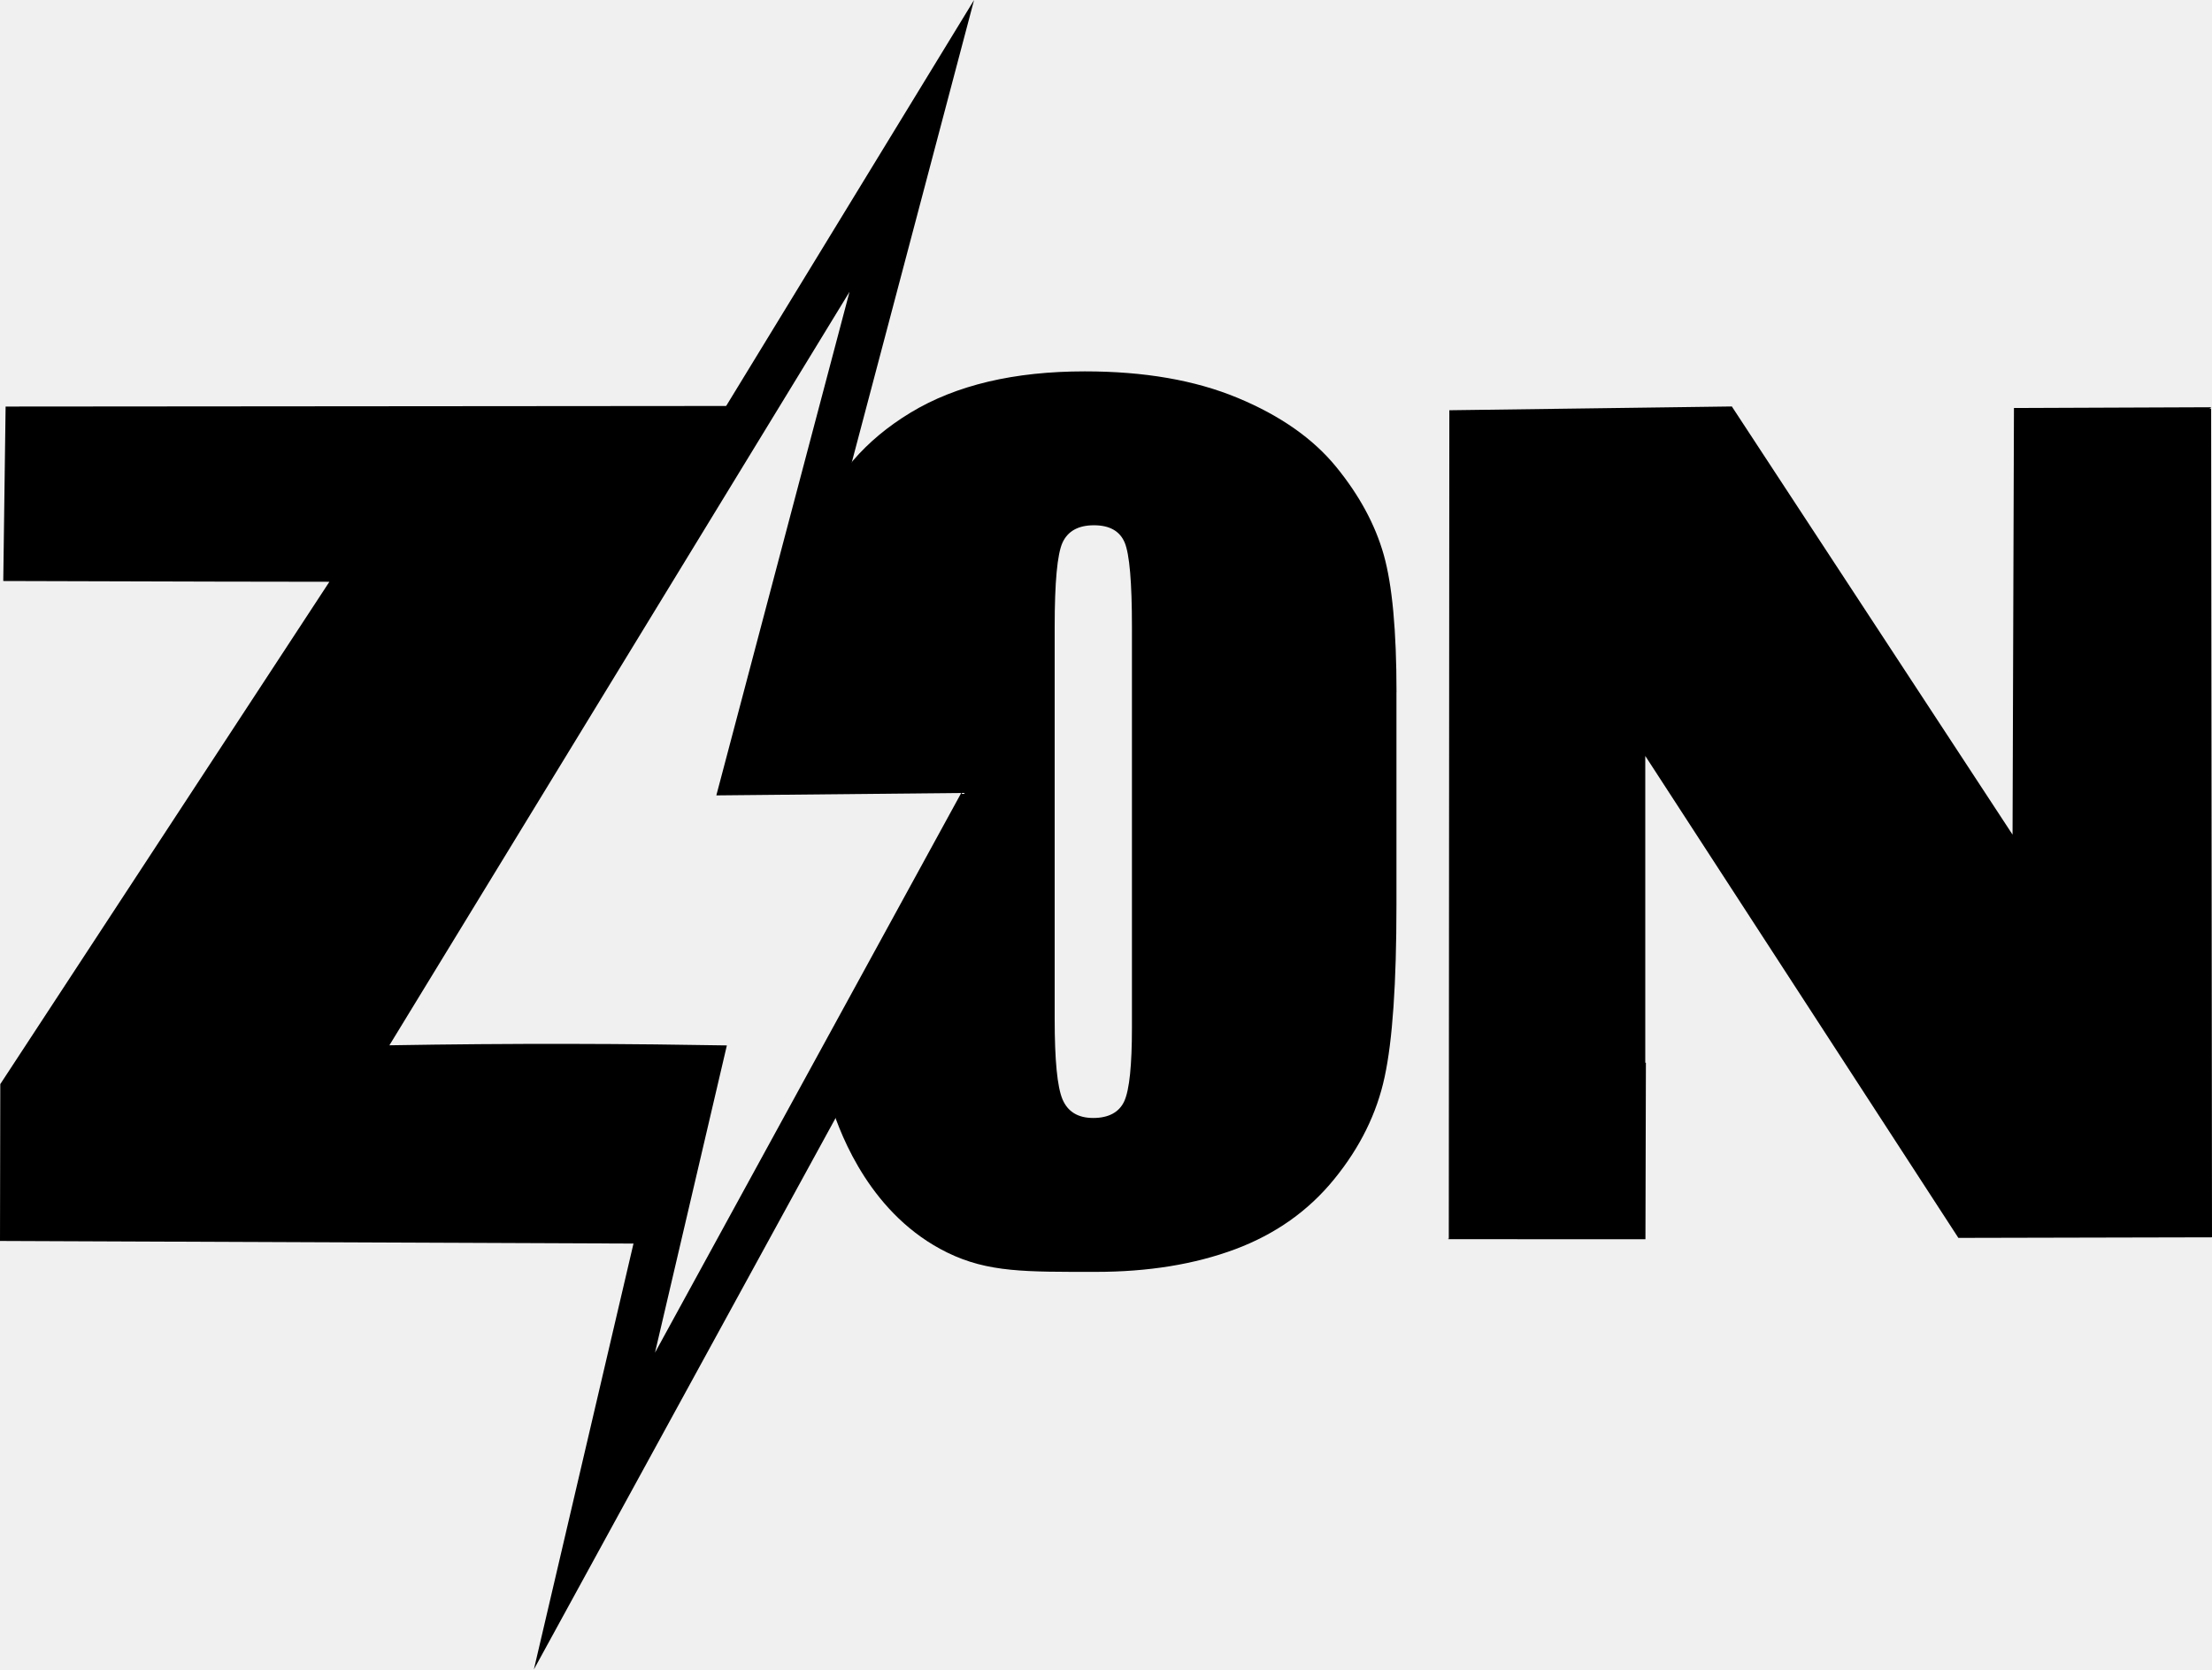
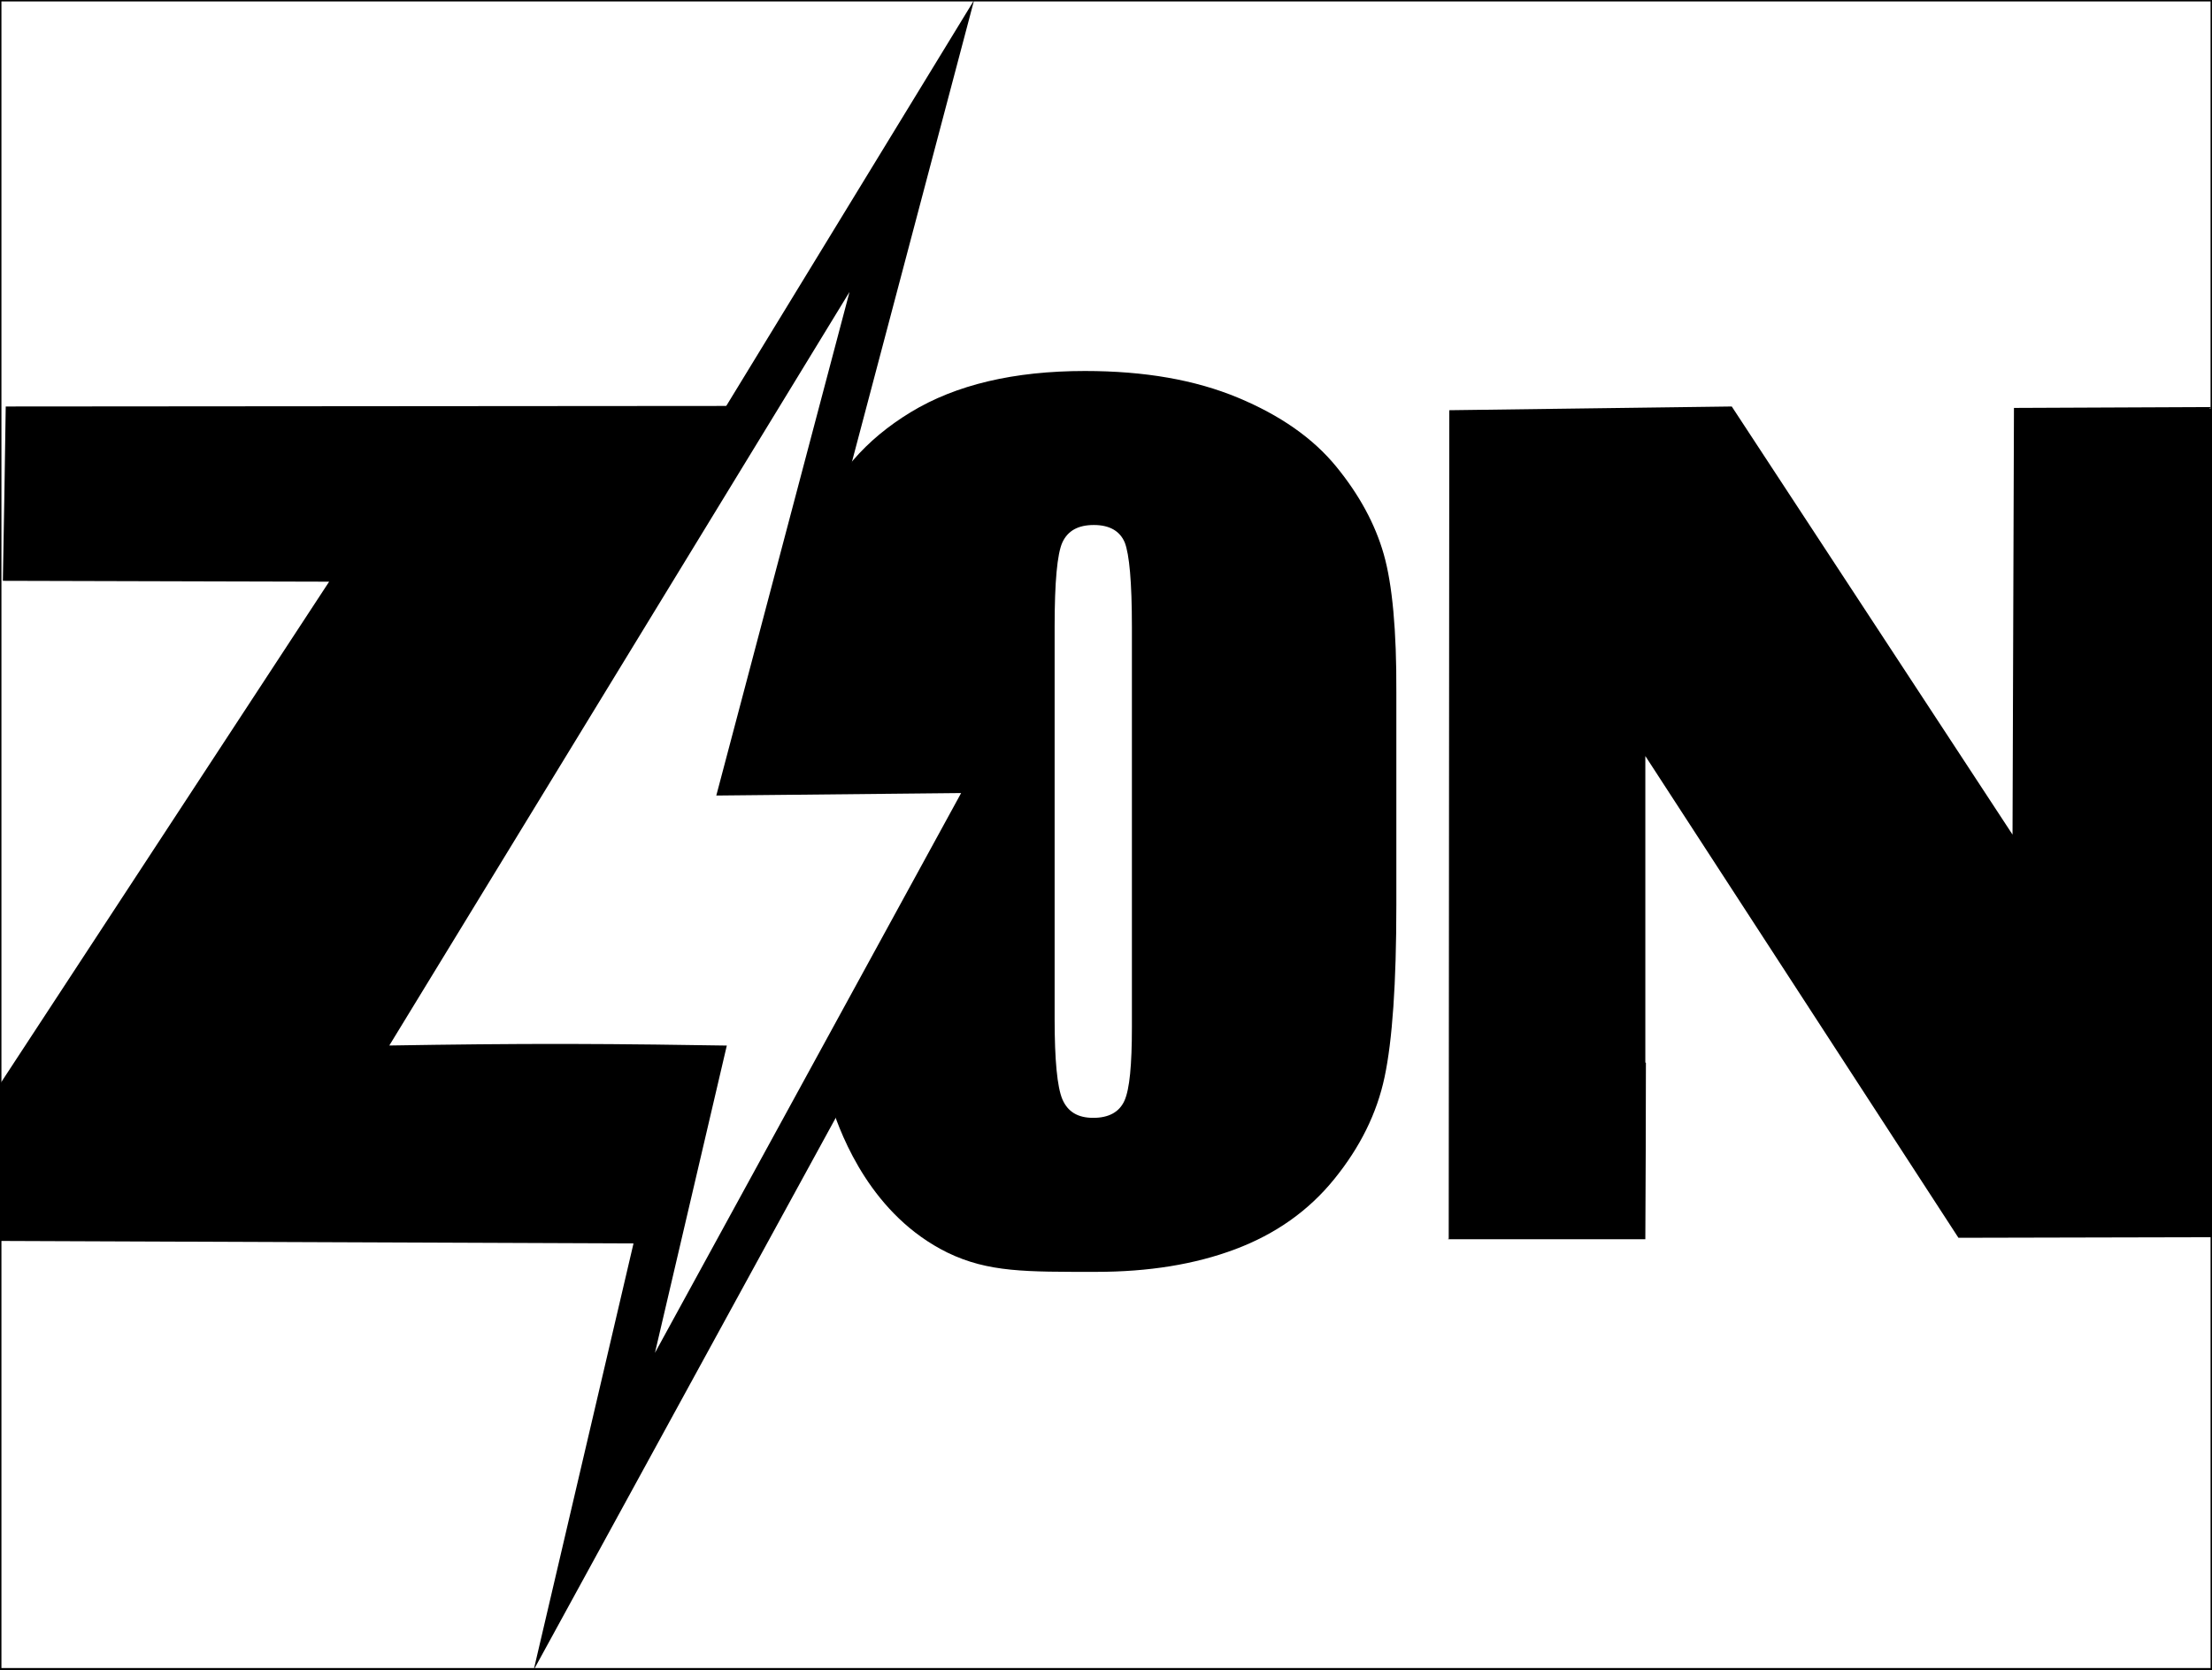
- <svg xmlns="http://www.w3.org/2000/svg" id="Layer_2" viewBox="0 0 772.89 583.2">
-   <defs>
-     <style>.cls-1{fill:none;stroke:#000;stroke-miterlimit:10;stroke-width:16px;}</style>
-   </defs>
+ <svg xmlns="http://www.w3.org/2000/svg" version="1.1" id="Layer_1" x="0px" y="0px" viewBox="0 0 772.9 583.2" style="enable-background:new 0 0 772.9 583.2;" xml:space="preserve">
+   <style type="text/css">
+ 	.st0{fill:#FFFFFF;stroke:#000000;stroke-miterlimit:10;}
+ 	.st1{fill:none;stroke:#000000;stroke-width:16;stroke-miterlimit:10;}
+ </style>
  <g id="Layer_1-2">
-     <path d="m487.93,241.81v74.37c0,27.28-1.37,47.3-4.13,60.03-2.73,12.76-8.6,24.64-17.62,35.7-8.99,11.06-20.54,19.23-34.63,24.49-14.13,5.26-30.32,7.9-48.64,7.9-24.52,0-37.63.24-51.92-6.74-26.47-12.96-37.02-40.41-40.46-51.1-6.98,12.52-14.35,25.22-22.12,38.07-3.46,5.73-6.93,11.36-10.41,16.92,29.71-56.83,59.43-113.65,89.14-170.48-28.33-.55-56.67-1.11-85-1.66,4.11-14.65,5.63-20.59,6.18-23.06.08-.34.35-1.63.78-3.38.82-3.24,1.51-5.13,3.5-13.35,2.49-10.27,2.48-11.51,4.93-21.19.69-2.73,2.15-8.42,4.31-15.6,1.46-4.88,2.25-7.35,3.41-10.38,6.11-15.89,17.07-28.62,32.93-38.22,15.86-9.6,36.15-14.4,60.85-14.4,20.75,0,38.55,3.07,53.44,9.27,14.86,6.17,26.34,14.22,34.42,24.12,8.08,9.9,13.61,20.14,16.59,30.65,2.98,10.51,4.47,26.55,4.47,48.03Zm-92.42-22.86c0-15.55-.85-25.34-2.52-29.38-1.7-4.04-5.26-6.08-10.75-6.08s-9.14,2.04-11,6.08c-1.82,4.04-2.73,13.82-2.73,29.38v137.05c0,14.34.91,23.67,2.73,28.01,1.85,4.37,5.44,6.53,10.75,6.53s9.11-1.97,10.88-5.95c1.76-3.95,2.64-12.49,2.64-25.61v-140.02Z" />
-     <path d="m172.02,371.12c24.21-.19,31.37-.29,37.85-.49,16.2-.5,29.57-1.35,38.8-2.03-6.63,21.95-13.26,43.9-19.89,65.84-76.26-.31-152.52-.62-228.78-.94.03-18.26.06-36.53.1-54.79l114.99-175.48c-13.03-.02-26.06-.05-39.08-.06-24.96-.08-49.91-.14-74.87-.21.27-20.31.54-40.63.82-60.94,87.77-.08,175.54-.14,263.3-.21-9.75,17.36-19.72,34.82-29.9,52.33-35.85,61.69-72.33,120.7-109.09,177.1,15.12.05,30.37,0,45.75-.12Z" />
-     <path class="cls-1" d="m318.59,50.97c-65.66,107.49-131.31,214.98-196.97,322.47,20.08-.44,40.5-.7,61.25-.77,20.68-.07,41.03.06,61.05.37-12.07,51.6-24.15,103.21-36.22,154.81,47.24-86.33,94.48-172.64,141.73-258.97-29.57.29-59.14.58-88.72.87,19.29-72.93,38.59-145.86,57.88-218.78Z" />
-     <path d="m703.7,142.53c22.99-.09,45.98-.18,68.97-.27-.22.15-.45.32-.67.47h.58c.1,96.5.21,192.99.31,289.5-29.54.06-59.08.14-88.62.2l-109.4-168.37v107.15c.08.02.15.05.22.06-.05,20.55-.11,41.09-.16,61.64-22.96-.02-45.91-.02-68.87-.03,0-.05.01-.11,0-.17-.03-.18-.17-.32-.16-.32,0,0,.04.03.16.17.05.11.11.21.16.32.06-96.52.13-193.05.19-289.57,32.91-.44,65.81-.88,98.71-1.32l98.16,149.69c-.03.06-.05.12-.08.18v-.17c.16-49.72.33-99.44.49-149.15Z" />
+     <rect class="st0" width="772.9" height="583.2" />
+     <path d="M487.9,241.8v74.4c0,27.3-1.4,47.3-4.1,60c-2.7,12.8-8.6,24.6-17.6,35.7c-9,11.1-20.5,19.2-34.6,24.5   c-14.1,5.3-30.3,7.9-48.6,7.9c-24.5,0-37.6,0.2-51.9-6.7c-26.5-13-37-40.4-40.5-51.1c-7,12.5-14.4,25.2-22.1,38.1   c-3.5,5.7-6.9,11.4-10.4,16.9c29.7-56.8,59.4-113.6,89.1-170.5c-28.3-0.5-56.7-1.1-85-1.7c4.1-14.6,5.6-20.6,6.2-23.1   c0.1-0.3,0.4-1.6,0.8-3.4c0.8-3.2,1.5-5.1,3.5-13.4c2.5-10.3,2.5-11.5,4.9-21.2c0.7-2.7,2.1-8.4,4.3-15.6c1.5-4.9,2.2-7.4,3.4-10.4   c6.1-15.9,17.1-28.6,32.9-38.2s36.1-14.4,60.9-14.4c20.8,0,38.5,3.1,53.4,9.3c14.9,6.2,26.3,14.2,34.4,24.1   c8.1,9.9,13.6,20.1,16.6,30.6S488,220.3,487.9,241.8L487.9,241.8z M395.5,218.9c0-15.6-0.9-25.3-2.5-29.4c-1.7-4-5.3-6.1-10.8-6.1   s-9.1,2-11,6.1c-1.8,4-2.7,13.8-2.7,29.4V356c0,14.3,0.9,23.7,2.7,28c1.9,4.4,5.4,6.5,10.8,6.5s9.1-2,10.9-6   c1.8-4,2.6-12.5,2.6-25.6L395.5,218.9L395.5,218.9z" />
+     <path d="M172,371.1c24.2-0.2,31.4-0.3,37.8-0.5c16.2-0.5,29.6-1.4,38.8-2c-6.6,22-13.3,43.9-19.9,65.8   c-76.3-0.3-152.5-0.6-228.8-0.9c0-18.3,0.1-36.5,0.1-54.8l115-175.5c-13,0-26.1-0.1-39.1-0.1c-25-0.1-49.9-0.1-74.9-0.2   C1.4,182.6,1.7,162.3,2,142c87.8-0.1,175.5-0.1,263.3-0.2c-9.8,17.4-19.7,34.8-29.9,52.3c-35.9,61.7-72.3,120.7-109.1,177.1   C141.4,371.3,156.6,371.2,172,371.1L172,371.1z" />
+     <path class="st1" d="M318.6,51c-65.7,107.5-131.3,215-197,322.5c20.1-0.4,40.5-0.7,61.2-0.8c20.7-0.1,41,0.1,61.1,0.4   c-12.1,51.6-24.1,103.2-36.2,154.8c47.2-86.3,94.5-172.6,141.7-259c-29.6,0.3-59.1,0.6-88.7,0.9C280,196.8,299.3,123.9,318.6,51   L318.6,51z" />
+     <path d="M703.7,142.5c23-0.1,46-0.2,69-0.3c-0.2,0.1-0.5,0.3-0.7,0.5h0.6c0.1,96.5,0.2,193,0.3,289.5c-29.5,0.1-59.1,0.1-88.6,0.2   L574.9,264.1v107.1c0.1,0,0.2,0,0.2,0.1c0,20.5-0.1,41.1-0.2,61.6c-23,0-45.9,0-68.9,0c0,0,0-0.1,0-0.2c0-0.2-0.2-0.3-0.2-0.3   c0,0,0,0,0.2,0.2c0,0.1,0.1,0.2,0.2,0.3c0.1-96.5,0.1-193.1,0.2-289.6c32.9-0.4,65.8-0.9,98.7-1.3l98.2,149.7c0,0.1,0,0.1-0.1,0.2   v-0.2C703.4,242,703.5,192.2,703.7,142.5L703.7,142.5z" />
  </g>
</svg>
